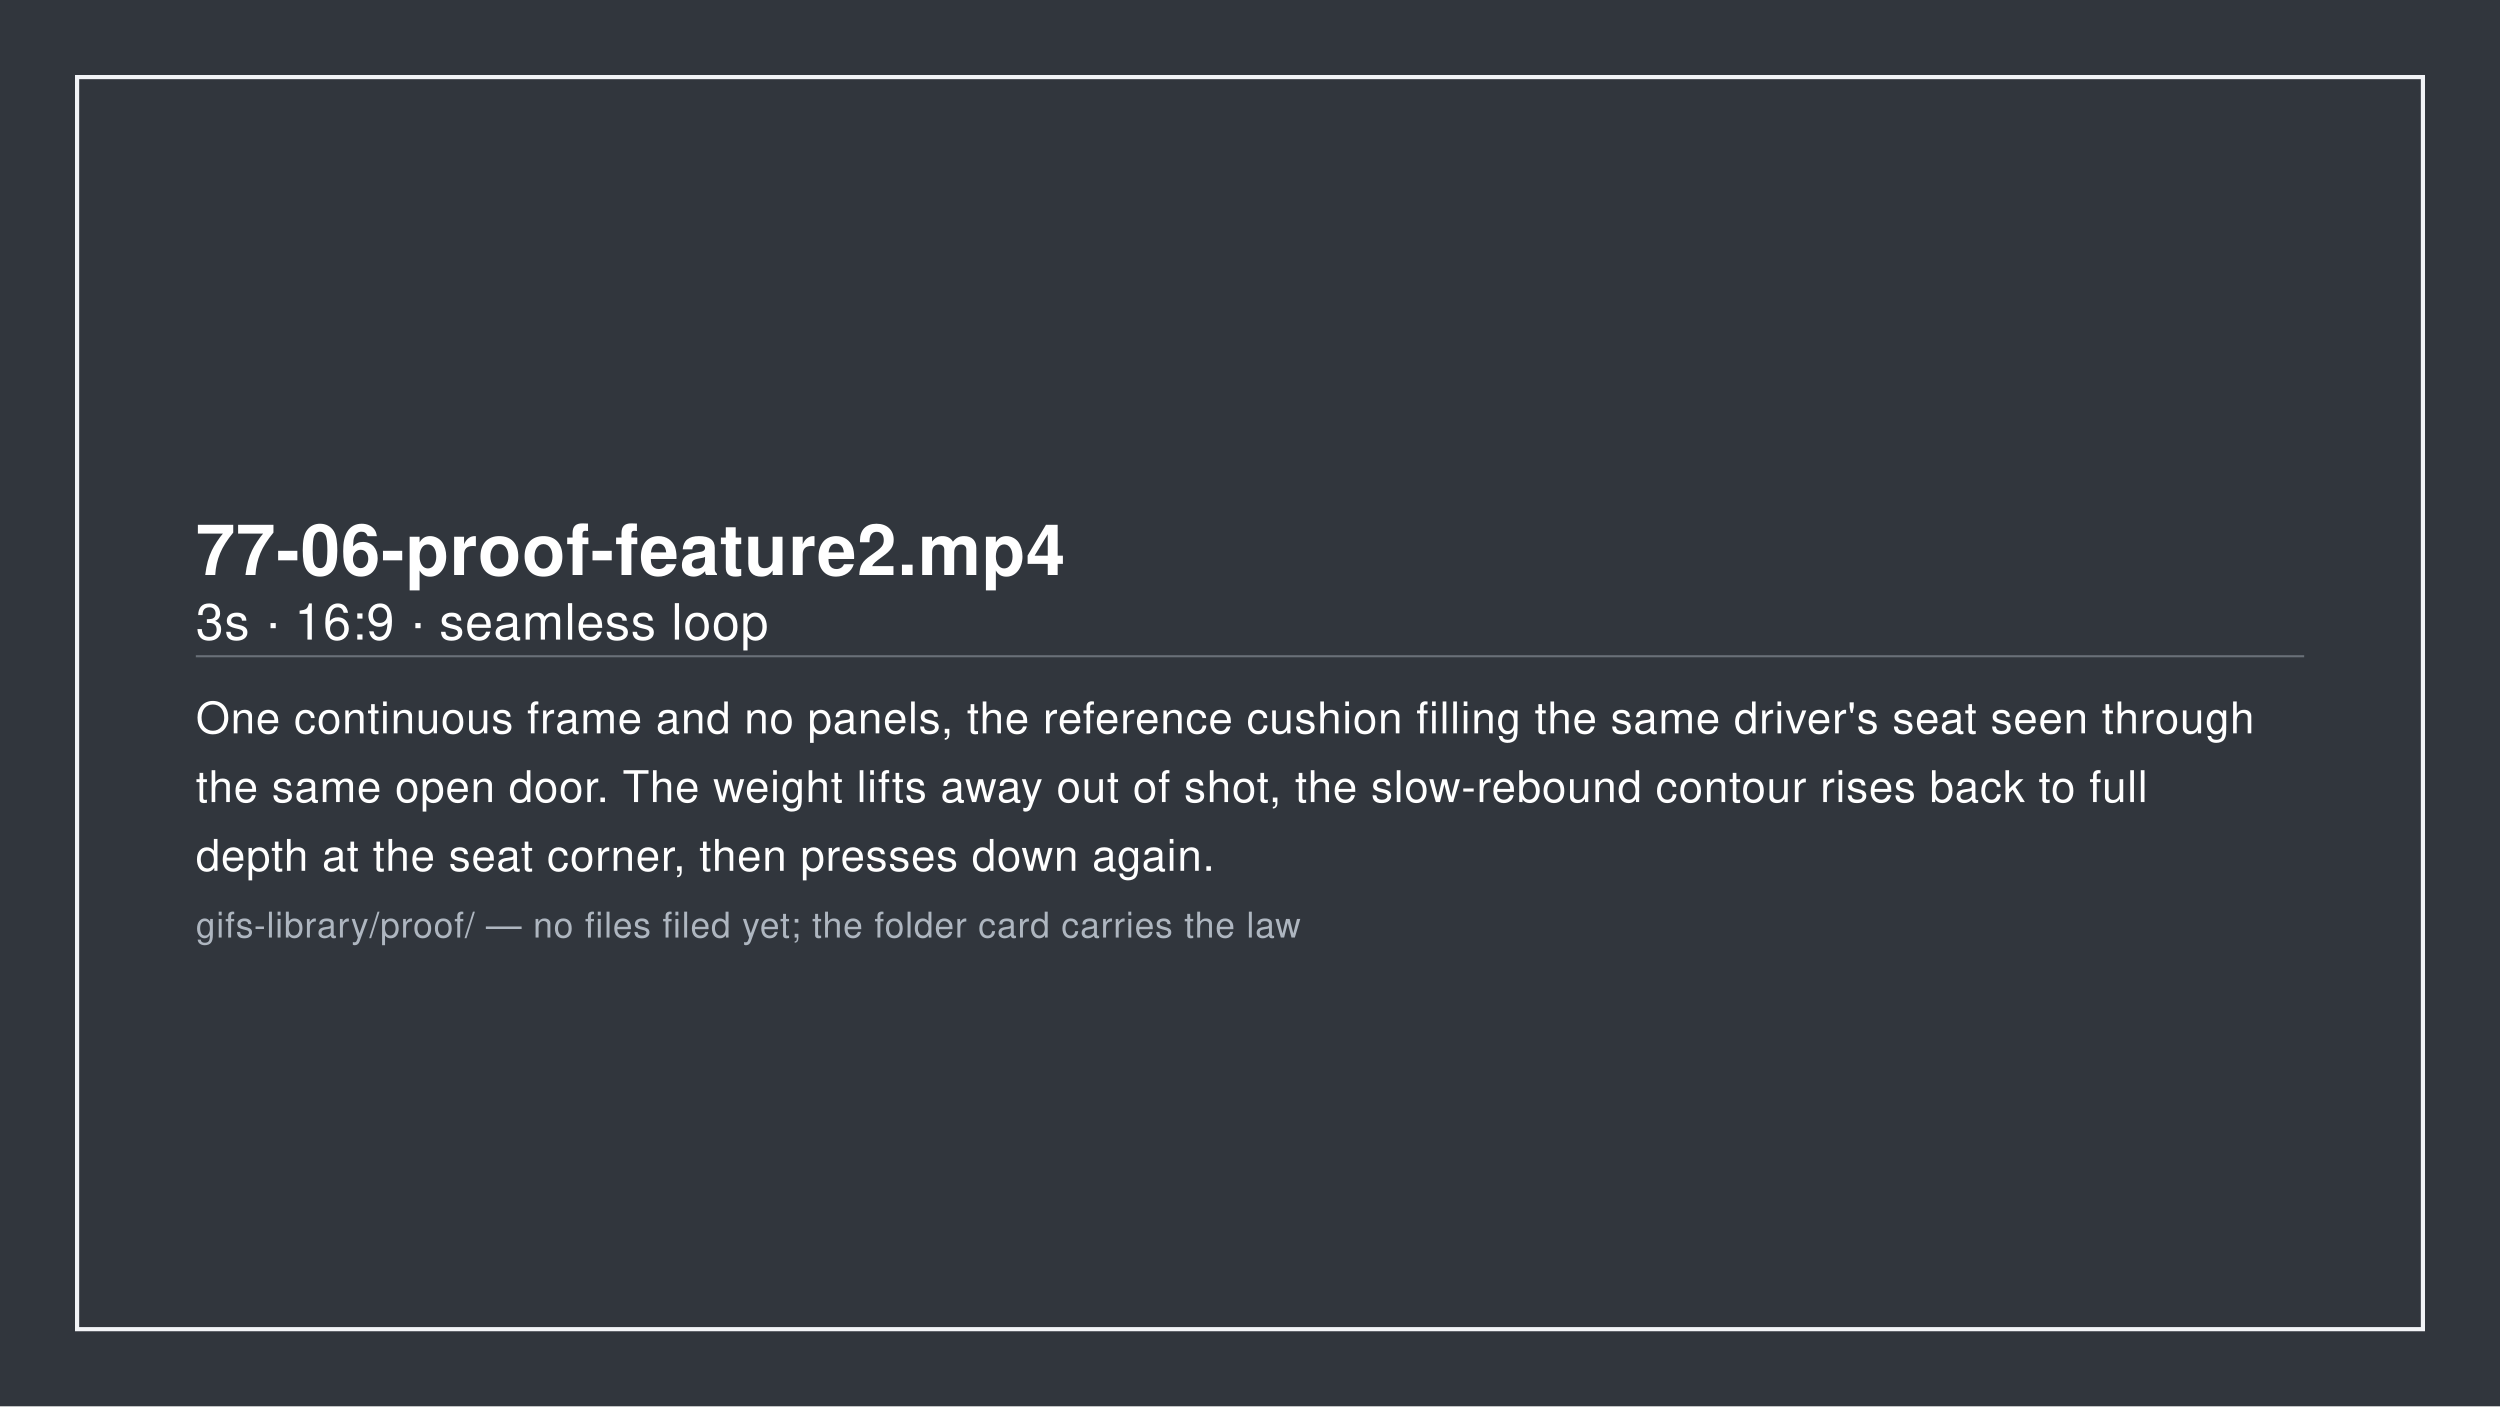
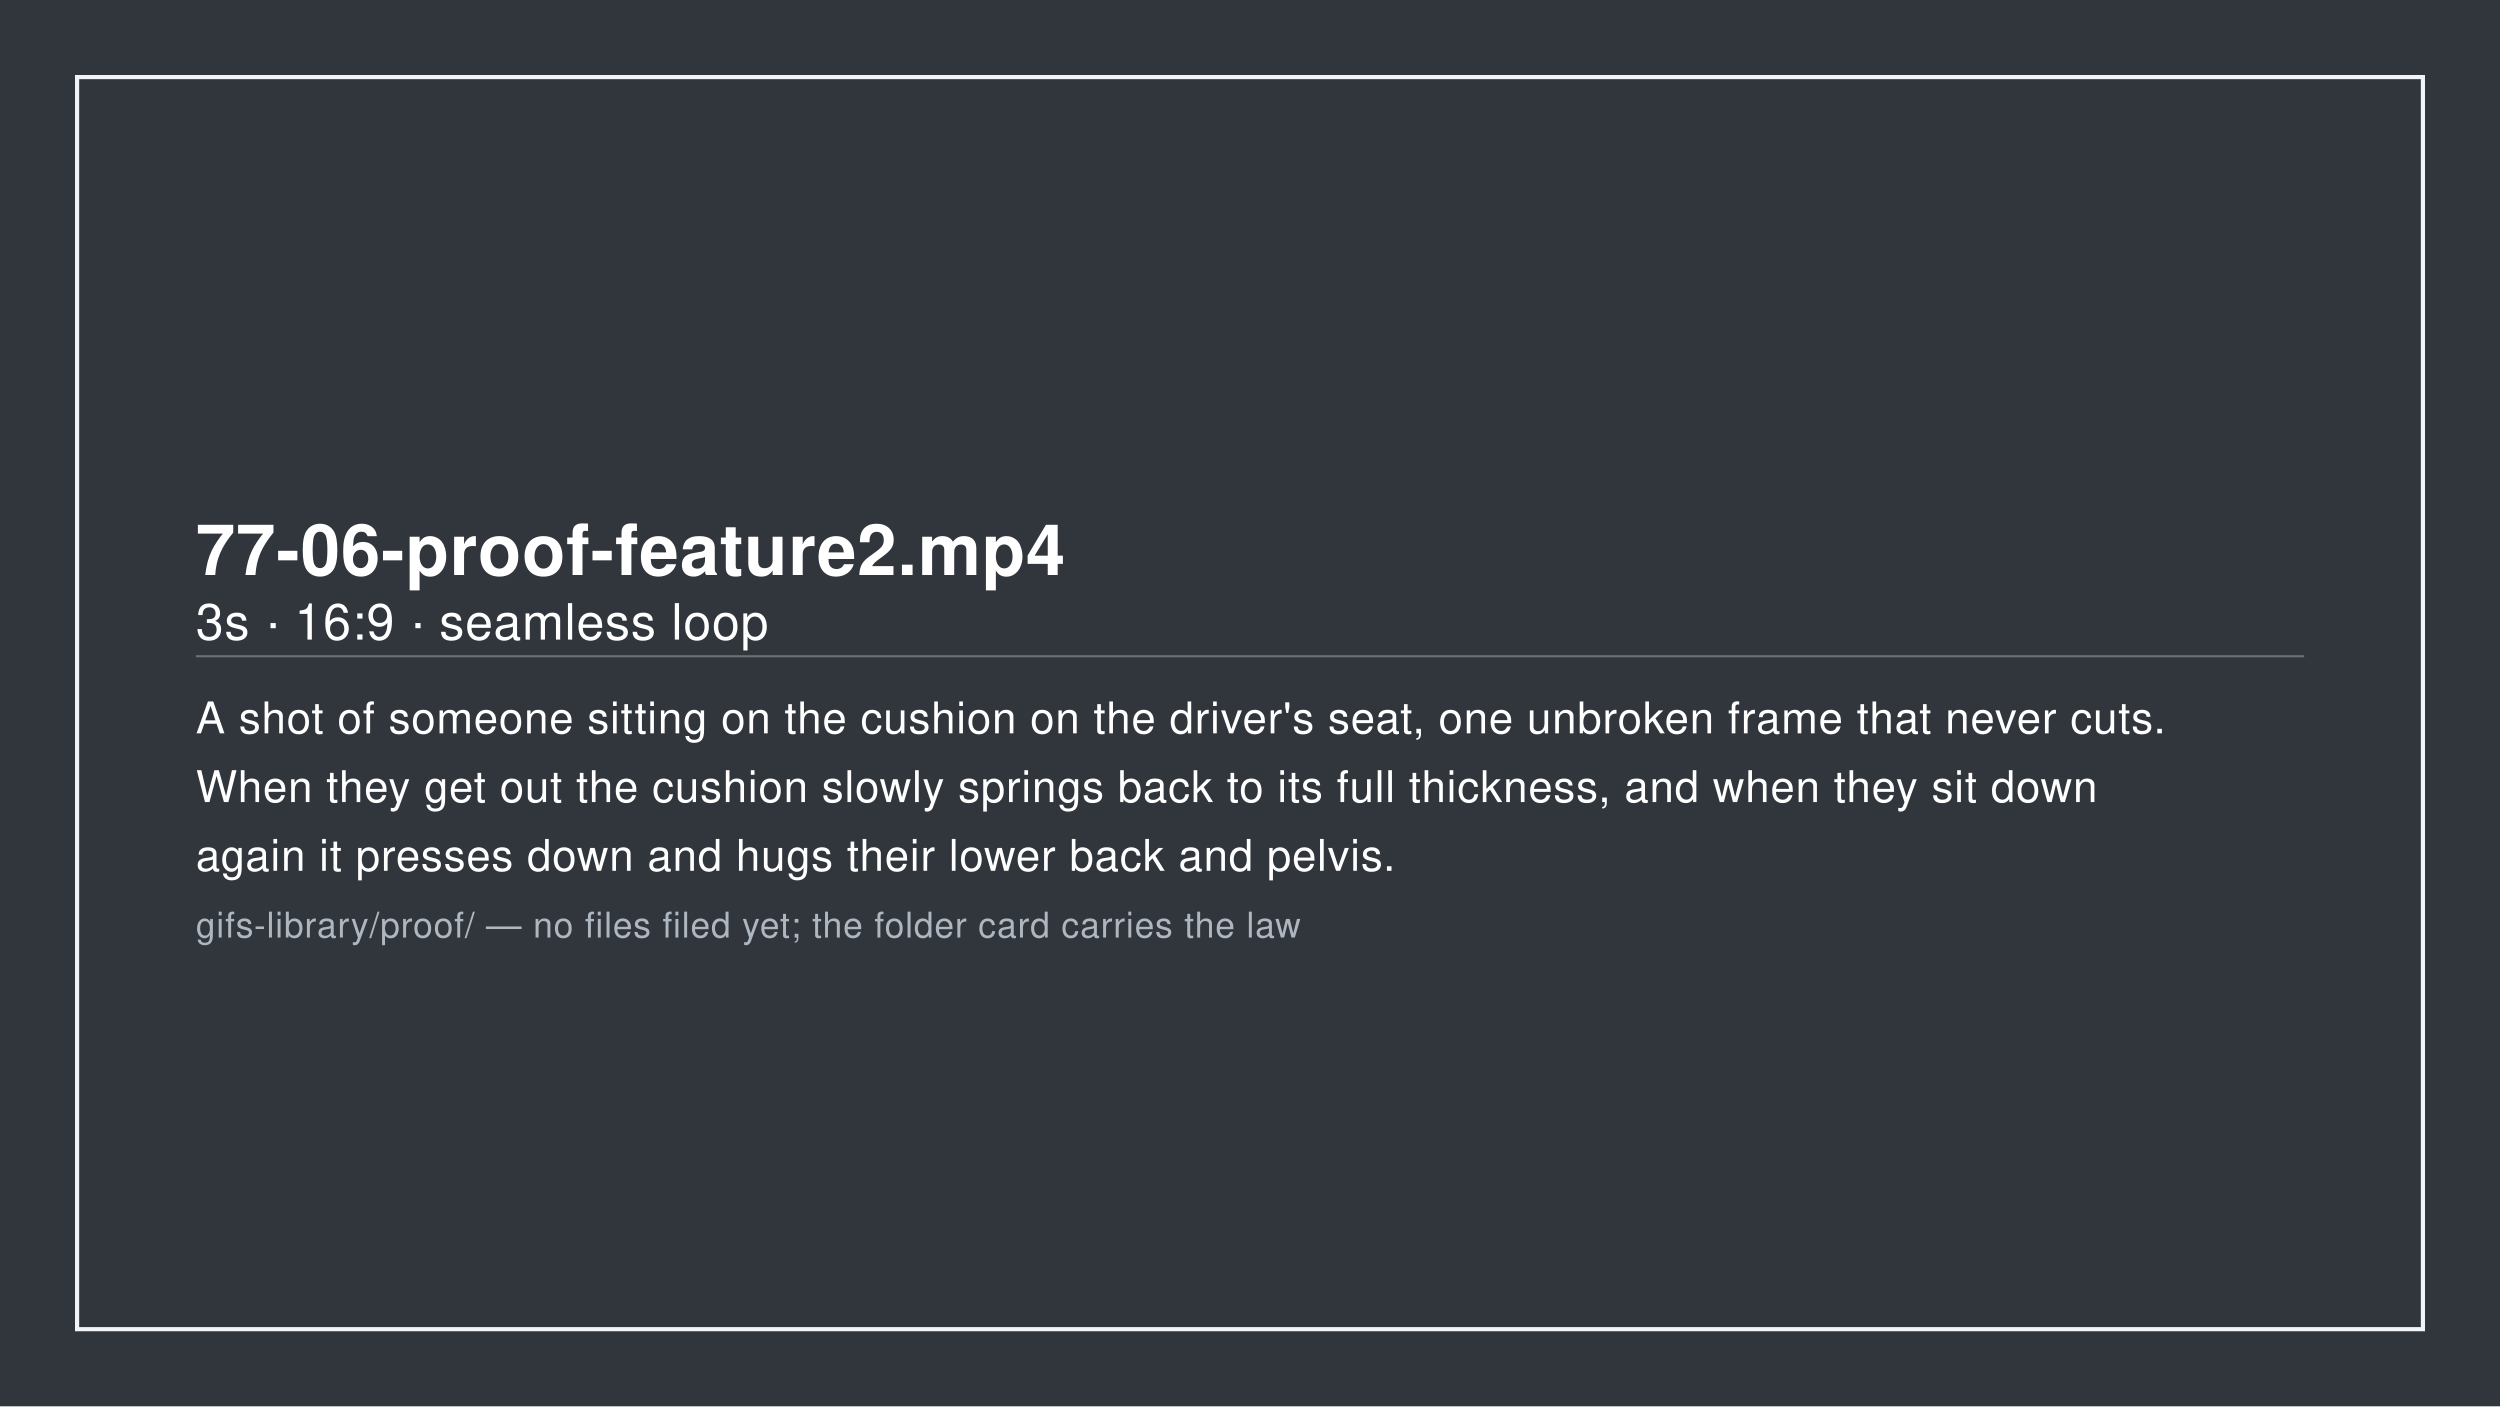
<svg xmlns="http://www.w3.org/2000/svg" width="1200" height="675" viewBox="0 0 1200 675">
  <rect width="1200" height="675" fill="#31363d" />
  <rect x="37" y="37" width="1126" height="601" fill="none" stroke="#f2f4f7" stroke-width="2" />
  <text x="94" y="276" fill="#ffffff" font-size="34" font-family="Helvetica, Arial, sans-serif" font-weight="700" letter-spacing="0.4">77-06-proof-feature2.mp4</text>
  <text x="94" y="307" fill="#ffffff" font-size="24" font-family="Helvetica, Arial, sans-serif" font-weight="400" letter-spacing="0.4">3s · 16:9 · seamless loop</text>
  <line x1="94" y1="315" x2="1106" y2="315" stroke="#aeb6c0" stroke-width="1" opacity="0.45" />
-   <text x="94" y="352" fill="#ffffff" font-size="21" font-family="Helvetica, Arial, sans-serif" font-weight="400" letter-spacing="0.4">One continuous frame and no panels, the reference cushion filling the same driver's seat seen through</text>
-   <text x="94" y="385" fill="#ffffff" font-size="21" font-family="Helvetica, Arial, sans-serif" font-weight="400" letter-spacing="0.4">the same open door. The weight lifts away out of shot, the slow-rebound contour rises back to full</text>
-   <text x="94" y="418" fill="#ffffff" font-size="21" font-family="Helvetica, Arial, sans-serif" font-weight="400" letter-spacing="0.4">depth at the seat corner, then presses down again.</text>
+   <text x="94" y="352" fill="#ffffff" font-size="21" font-family="Helvetica, Arial, sans-serif" font-weight="400" letter-spacing="0.4">A shot of someone sitting on the cushion on the driver's seat, one unbroken frame that never cuts.</text>
+   <text x="94" y="385" fill="#ffffff" font-size="21" font-family="Helvetica, Arial, sans-serif" font-weight="400" letter-spacing="0.4">When they get out the cushion slowly springs back to its full thickness, and when they sit down</text>
+   <text x="94" y="418" fill="#ffffff" font-size="21" font-family="Helvetica, Arial, sans-serif" font-weight="400" letter-spacing="0.4">again it presses down and hugs their lower back and pelvis.</text>
  <text x="94" y="450" fill="#aeb6c0" font-size="17" font-family="Helvetica, Arial, sans-serif" font-weight="400" letter-spacing="0.4">gifs-library/proof/ — no files filed yet; the folder card carries the law</text>
</svg>
